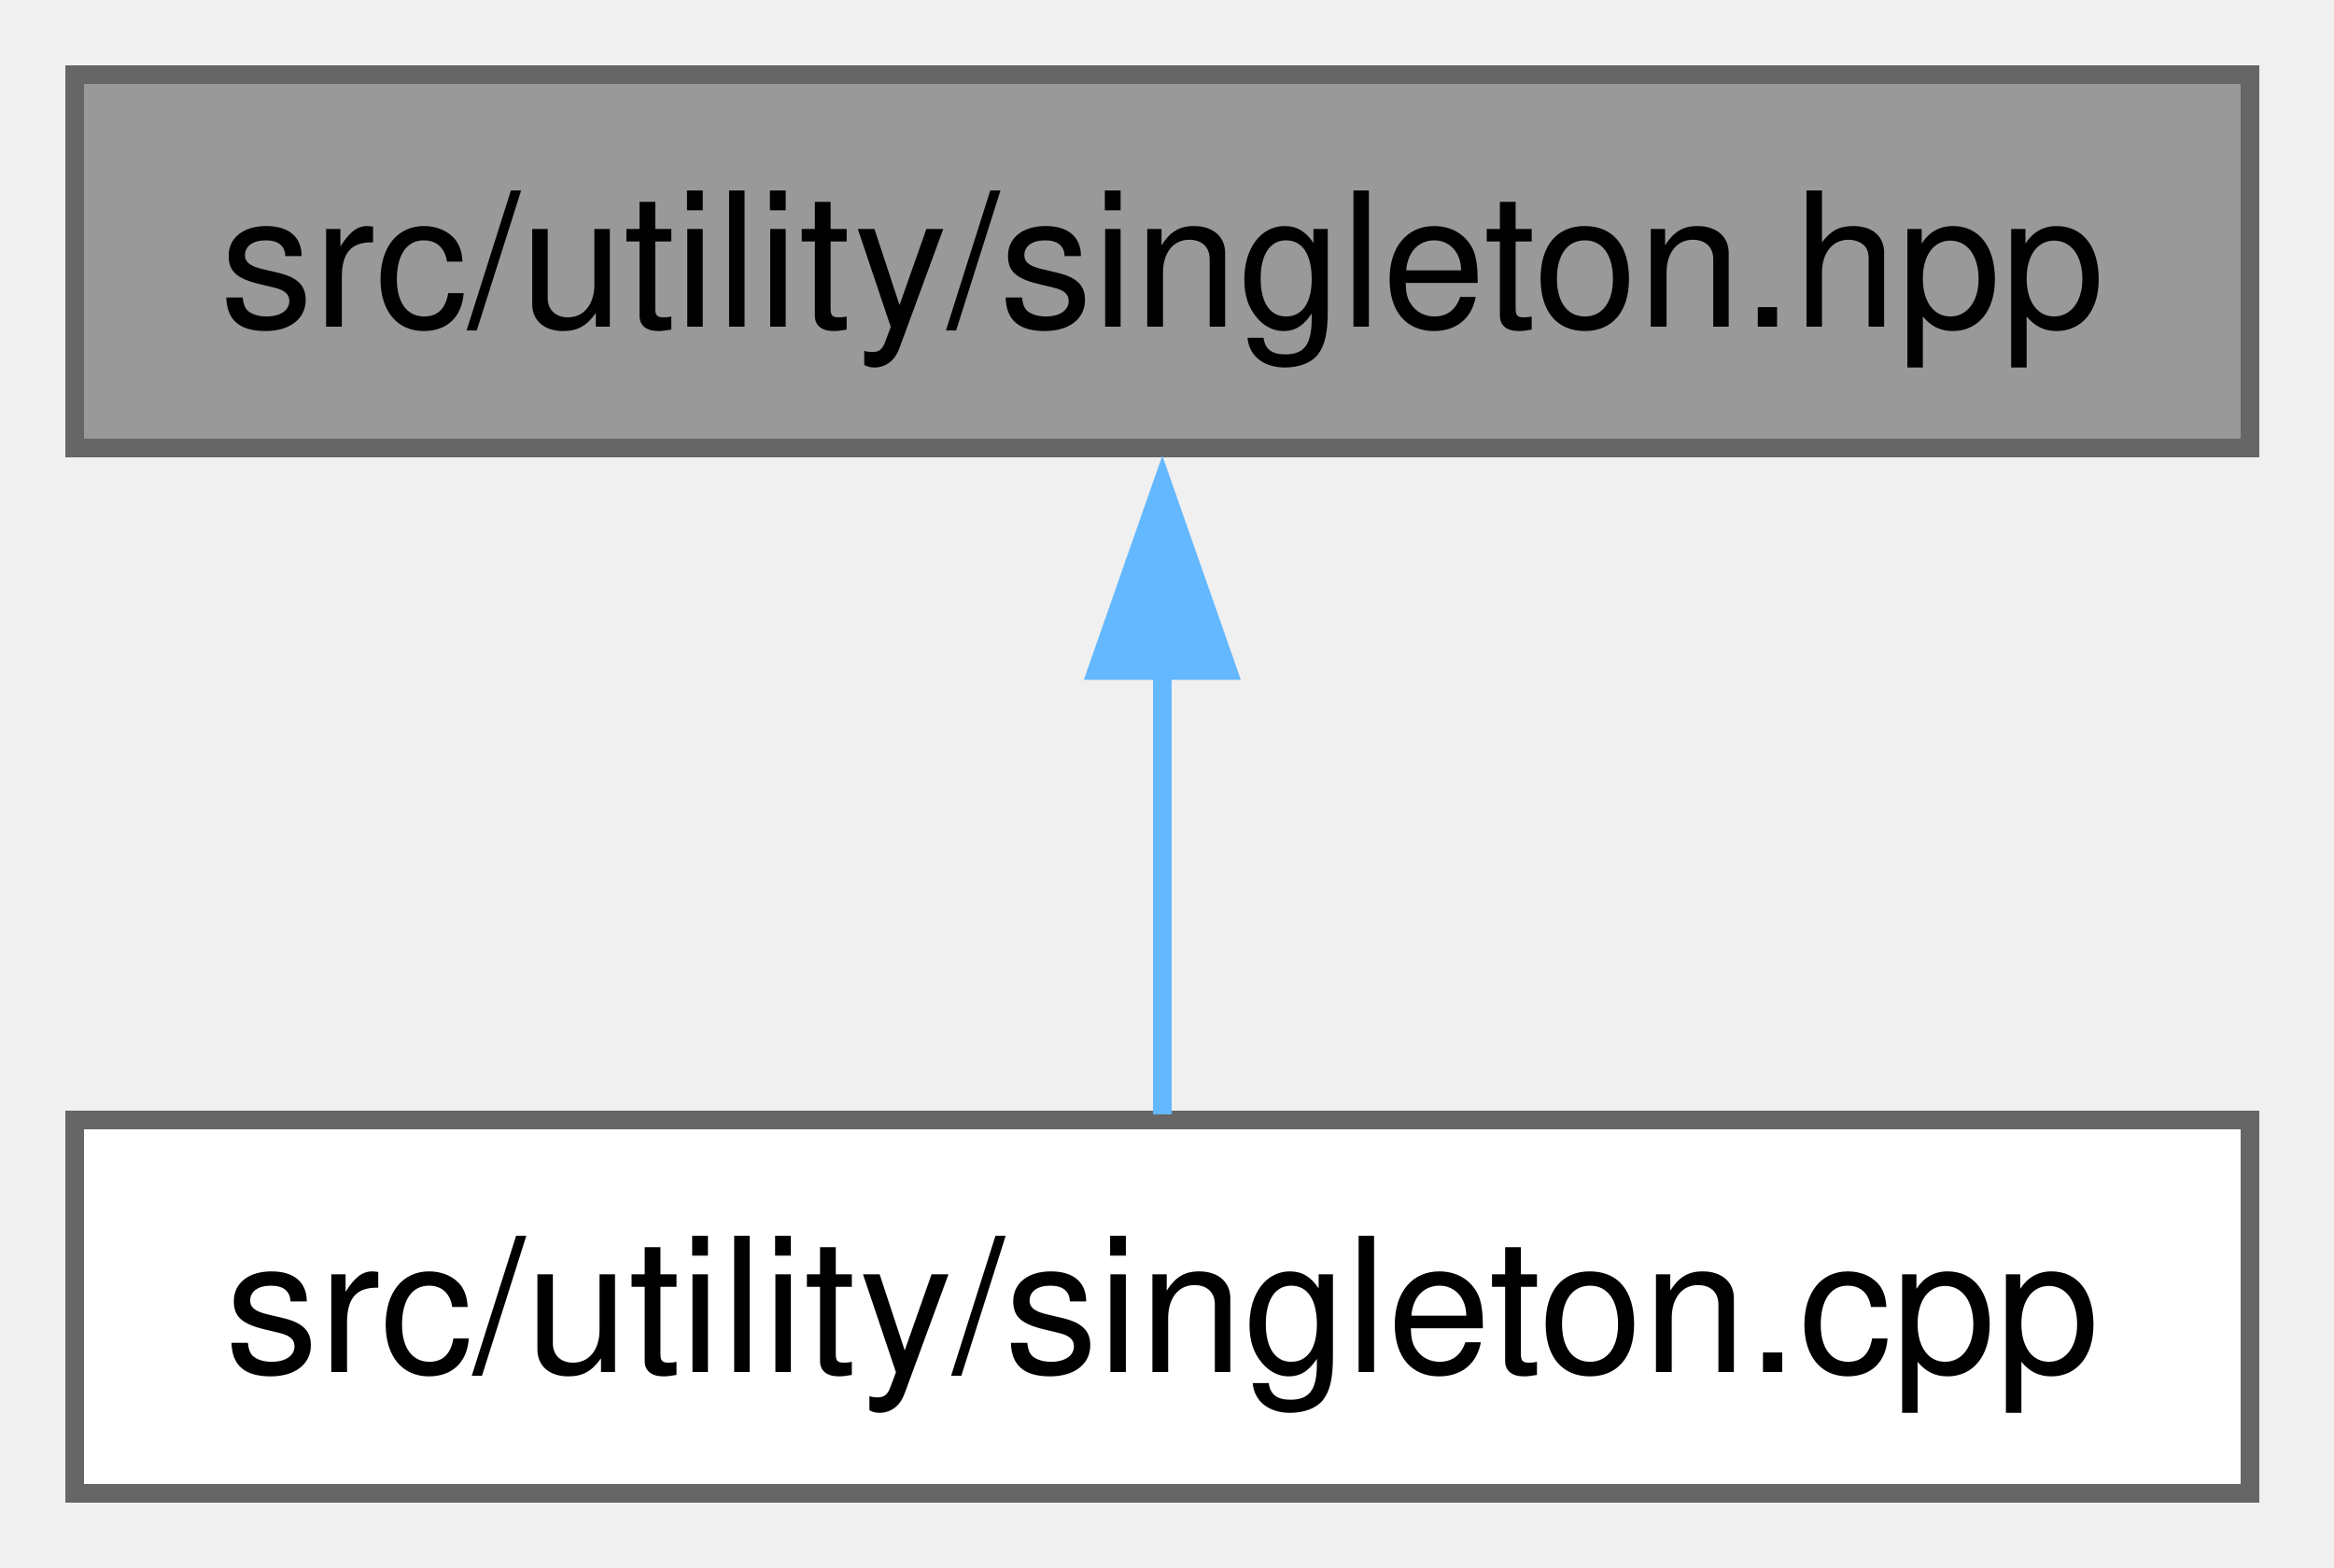
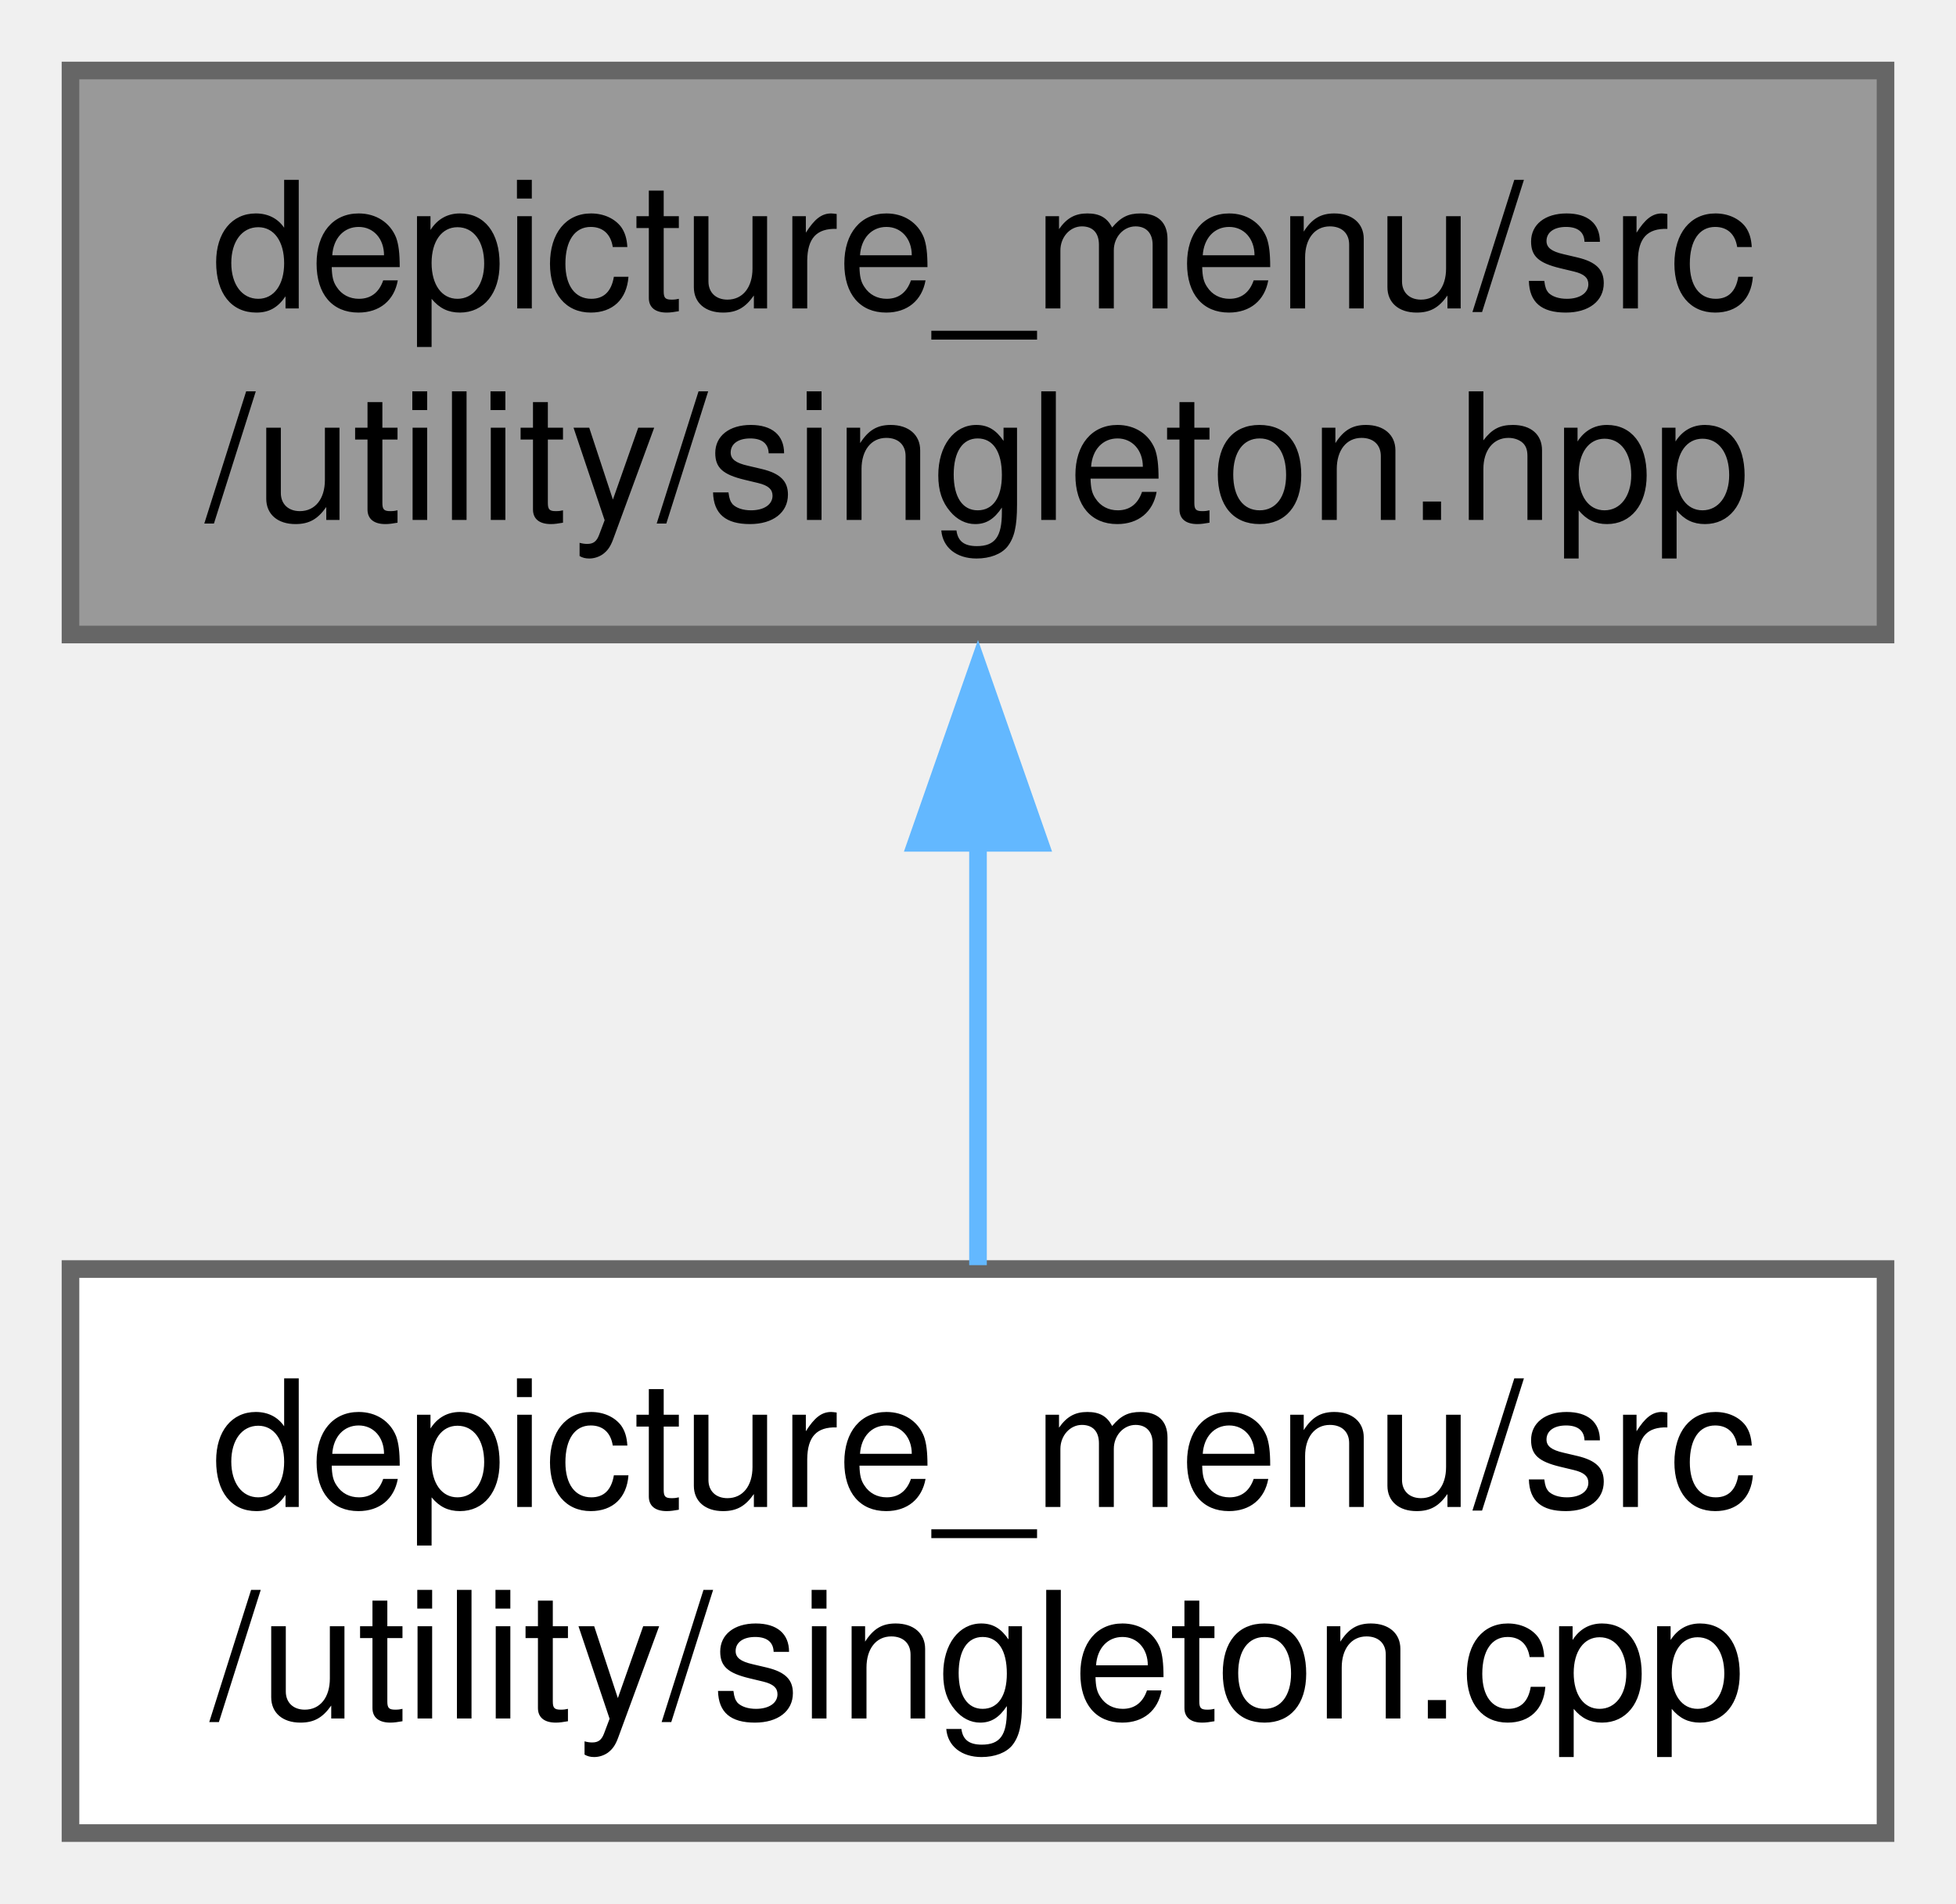
- <svg xmlns="http://www.w3.org/2000/svg" xmlns:xlink="http://www.w3.org/1999/xlink" width="125pt" height="84pt" viewBox="0.00 0.00 125.00 84.00">
-   <g id="graph0" class="graph" transform="scale(1 1) rotate(0) translate(4 80)">
+ <svg xmlns="http://www.w3.org/2000/svg" xmlns:xlink="http://www.w3.org/1999/xlink" width="111pt" height="108pt" viewBox="0.00 0.00 111.00 108.00">
+   <g id="graph0" class="graph" transform="scale(1 1) rotate(0) translate(4 104)">
    <g id="Node000001" class="node">
      <g id="a_Node000001">
        <a xlink:title=" ">
-           <polygon fill="#999999" stroke="#666666" points="116.5,-76 0,-76 0,-56 116.5,-56 116.5,-76" />
-           <text xml:space="preserve" text-anchor="middle" x="58.25" y="-62.5" font-family="Helvetica,sans-Serif" font-size="10.00">src/utility/singleton.hpp</text>
+           <polygon fill="#999999" stroke="#666666" points="103,-100 0,-100 0,-68 103,-68 103,-100" />
+           <text xml:space="preserve" text-anchor="start" x="8" y="-86.5" font-family="Helvetica,sans-Serif" font-size="10.00">depicture_menu/src</text>
+           <text xml:space="preserve" text-anchor="middle" x="51.5" y="-74.5" font-family="Helvetica,sans-Serif" font-size="10.00">/utility/singleton.hpp</text>
        </a>
      </g>
    </g>
    <g id="Node000002" class="node">
      <g id="a_Node000002">
        <a xlink:href="singleton_8cpp.html" target="_top" xlink:title=" ">
-           <polygon fill="white" stroke="#666666" points="116.5,-20 0,-20 0,0 116.5,0 116.5,-20" />
-           <text xml:space="preserve" text-anchor="middle" x="58.25" y="-6.5" font-family="Helvetica,sans-Serif" font-size="10.00">src/utility/singleton.cpp</text>
+           <polygon fill="white" stroke="#666666" points="103,-32 0,-32 0,0 103,0 103,-32" />
+           <text xml:space="preserve" text-anchor="start" x="8" y="-18.5" font-family="Helvetica,sans-Serif" font-size="10.00">depicture_menu/src</text>
+           <text xml:space="preserve" text-anchor="middle" x="51.5" y="-6.5" font-family="Helvetica,sans-Serif" font-size="10.00">/utility/singleton.cpp</text>
        </a>
      </g>
    </g>
    <g id="edge1_Node000001_Node000002" class="edge">
      <g id="a_edge1_Node000001_Node000002">
        <a xlink:title=" ">
-           <path fill="none" stroke="#63b8ff" d="M58.25,-44.13C58.25,-35.9 58.25,-26.85 58.25,-20.3" />
-           <polygon fill="#63b8ff" stroke="#63b8ff" points="54.75,-44.08 58.25,-54.08 61.75,-44.08 54.75,-44.08" />
+           <path fill="none" stroke="#63b8ff" d="M51.5,-56.31C51.5,-48.12 51.5,-39.38 51.5,-32.22" />
+           <polygon fill="#63b8ff" stroke="#63b8ff" points="48,-56.18 51.5,-66.18 55,-56.18 48,-56.18" />
        </a>
      </g>
    </g>
  </g>
</svg>
